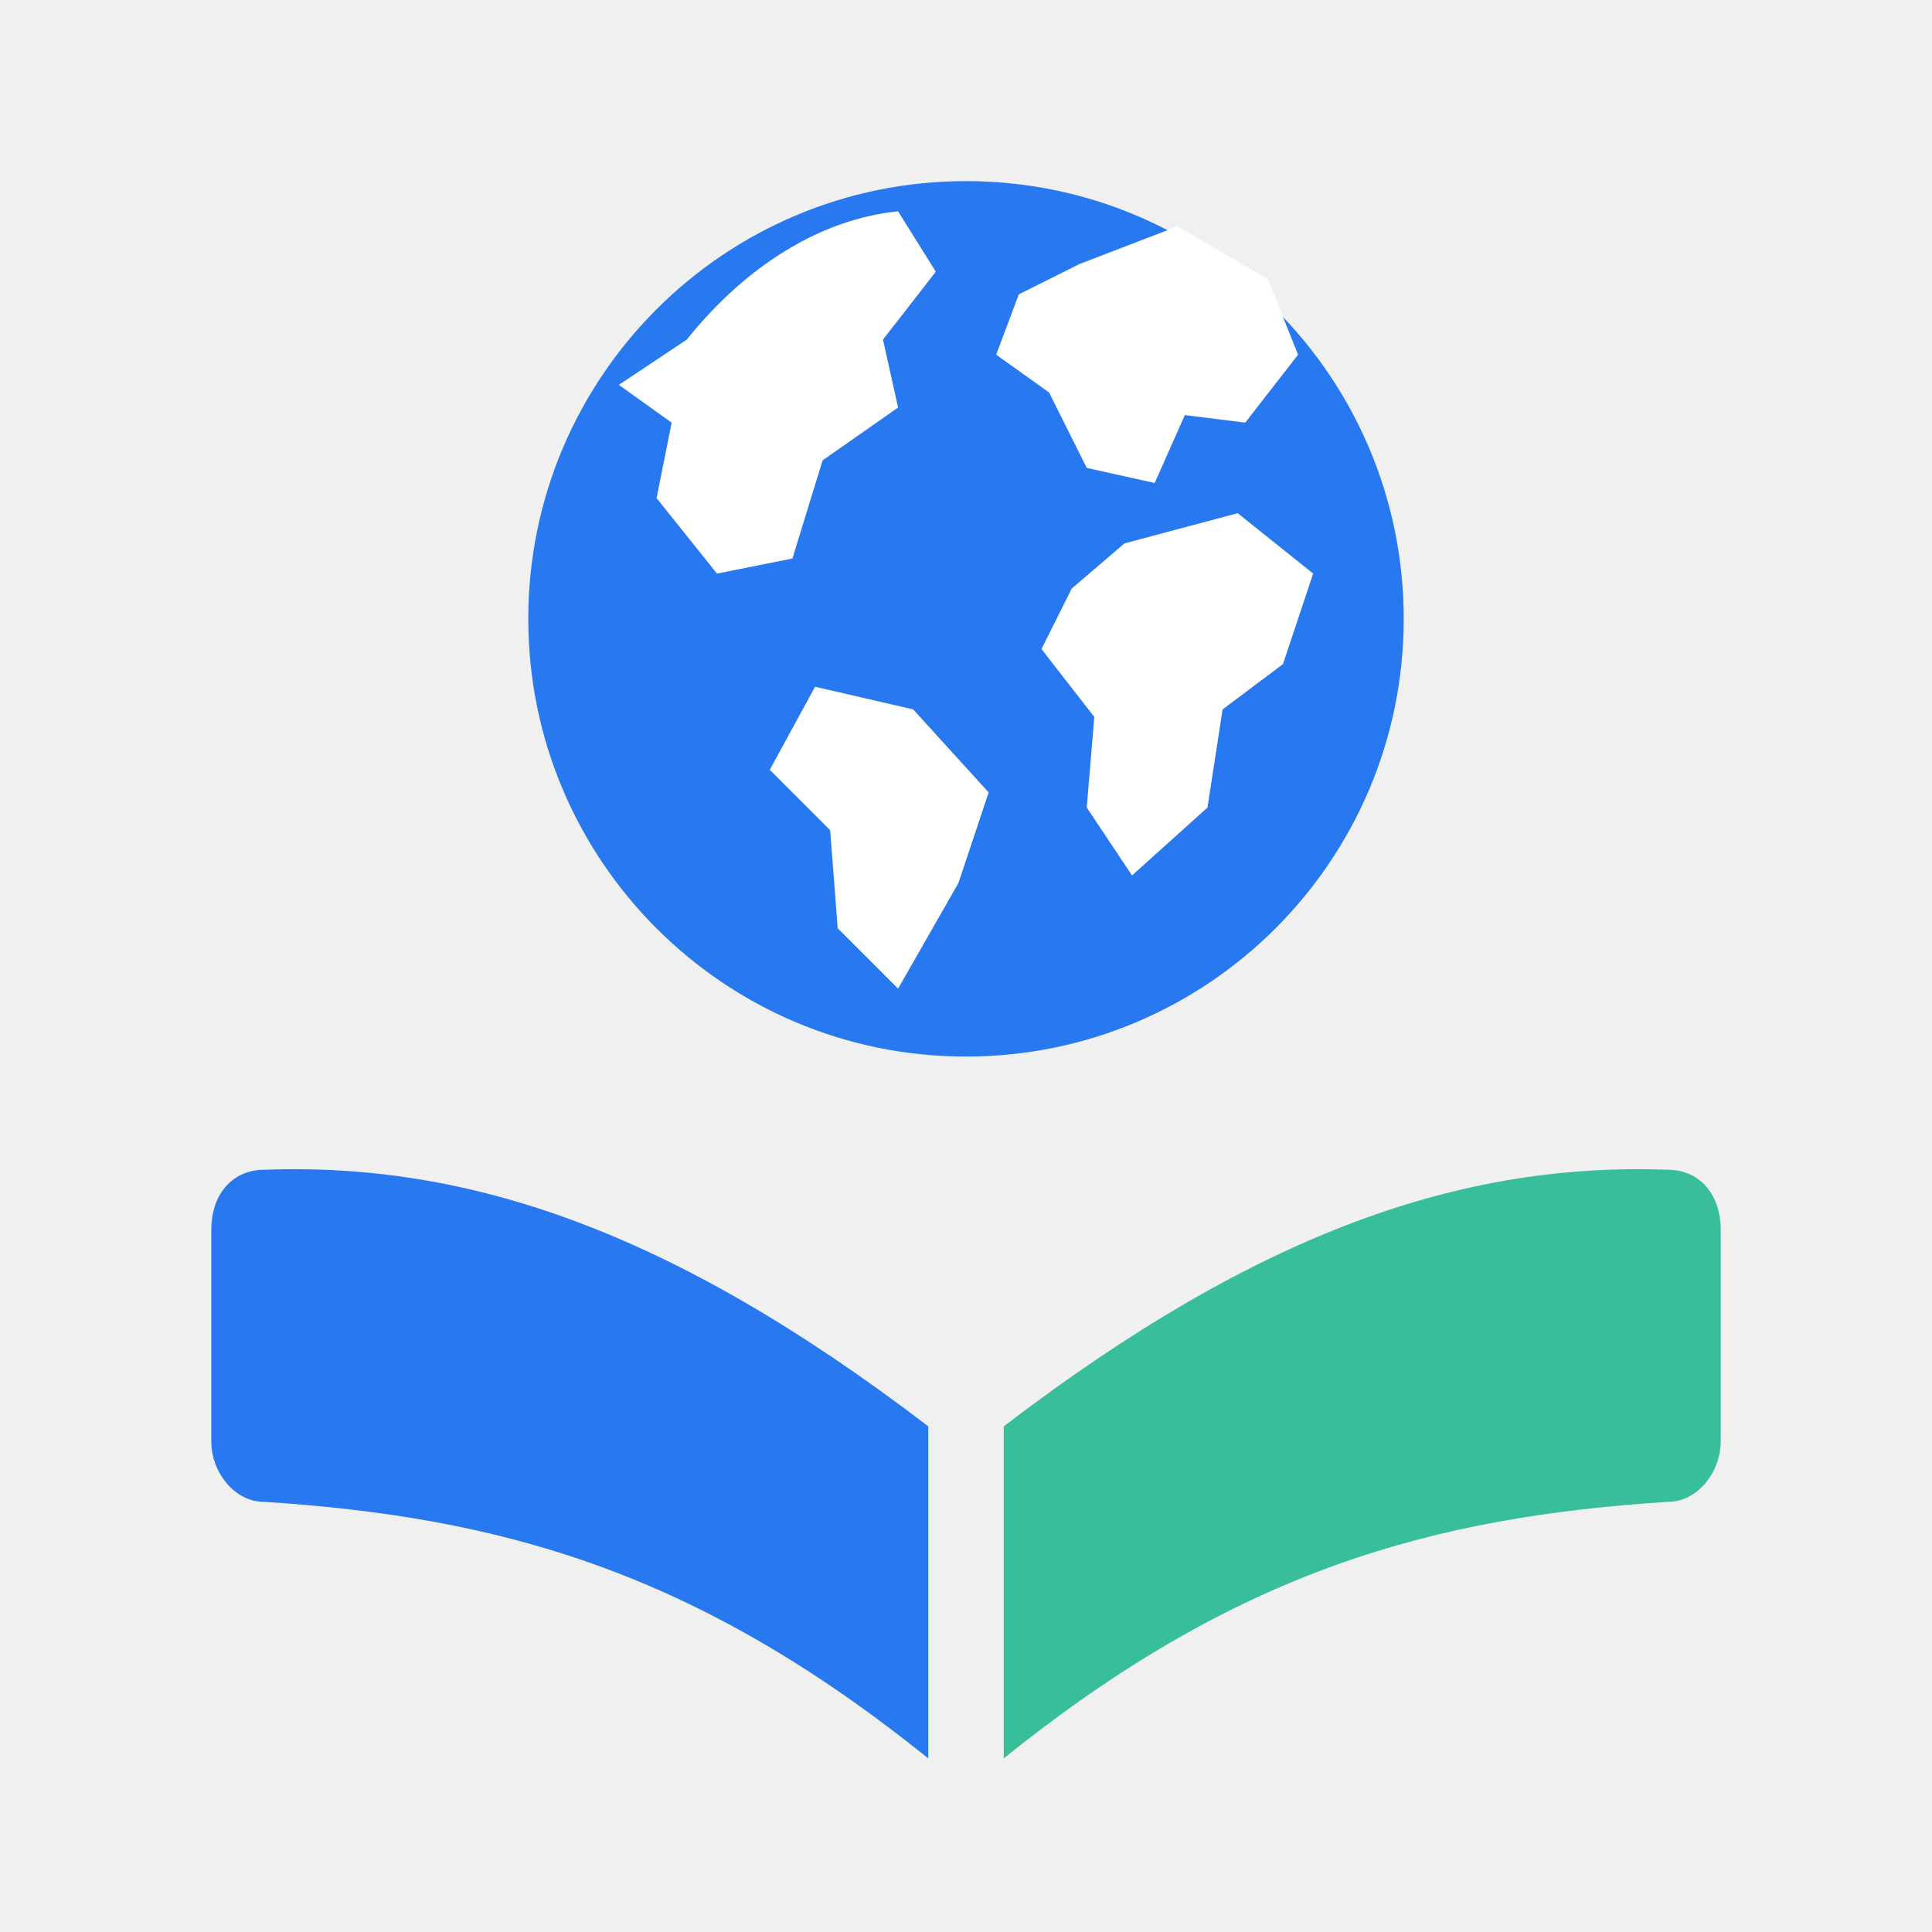
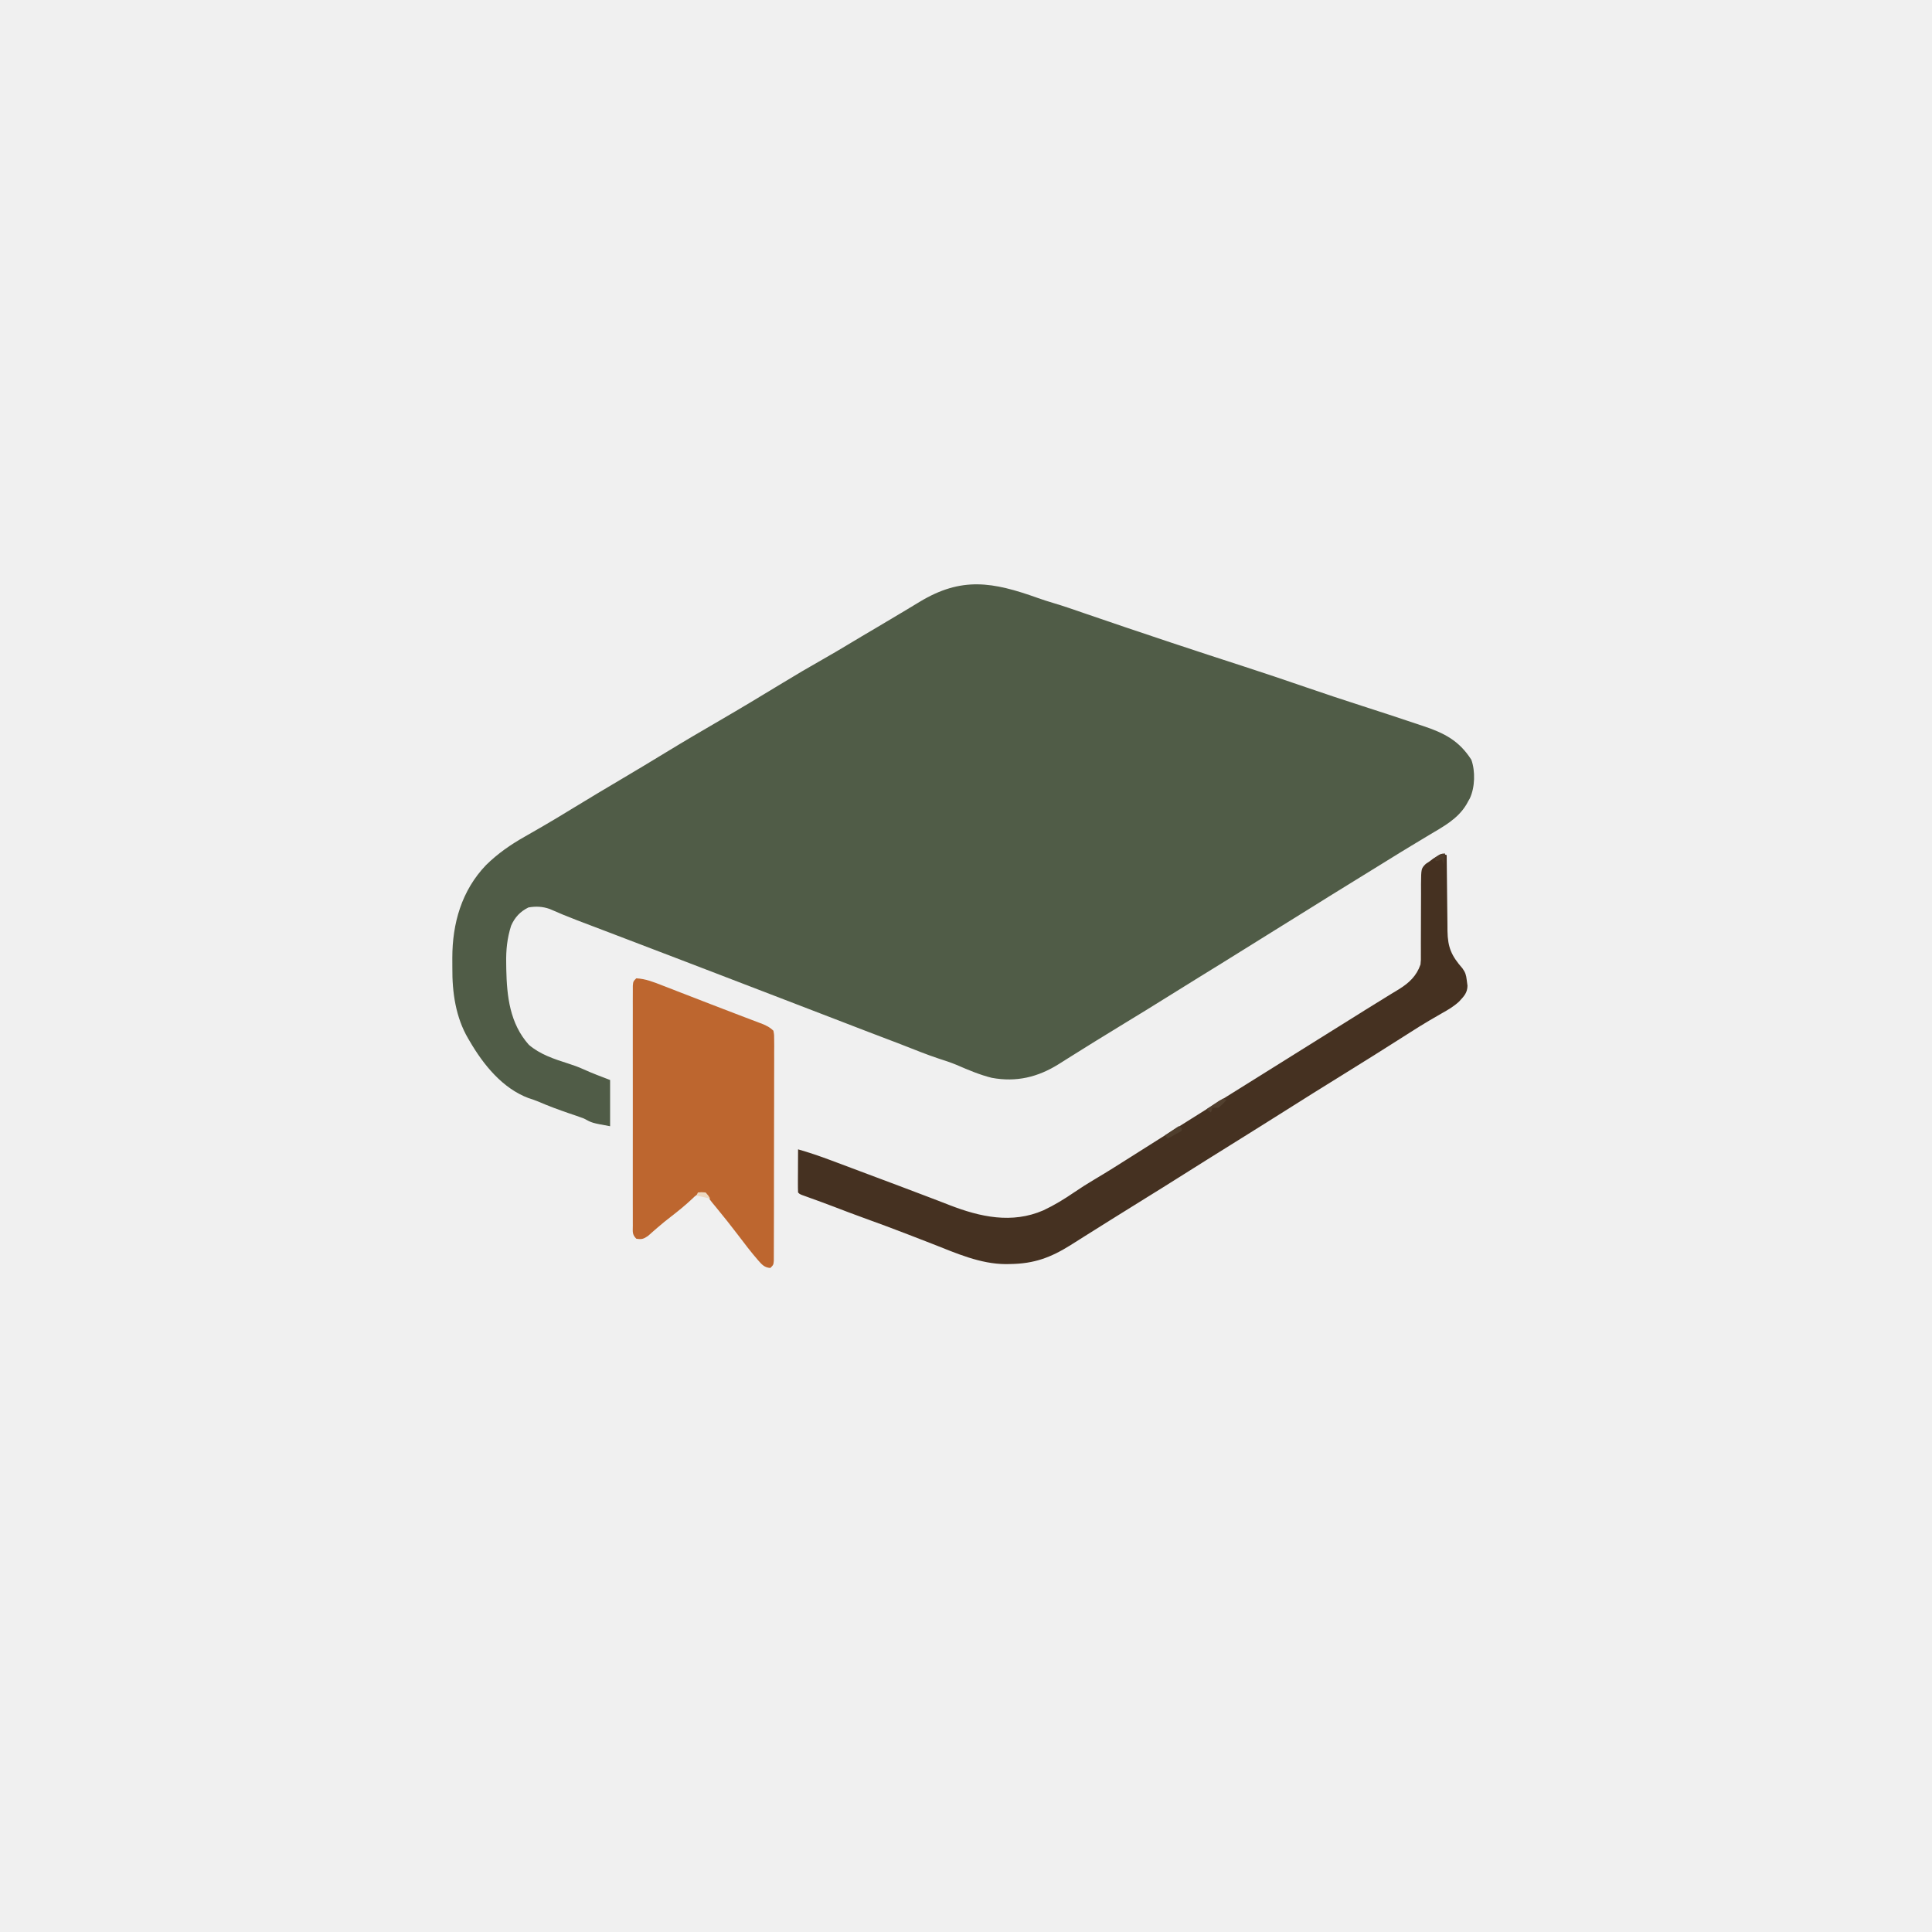
- <svg xmlns="http://www.w3.org/2000/svg" viewBox="0 0 256 256" width="256" height="256" role="img" aria-labelledby="title">
-   <g>
-     <circle cx="128" cy="82" r="58" fill="#2878F0" />
-     <path d="M91 45c8-10 18-16 28-17l5 8-7 9 2 9-10 7-4 13-10 2-8-10 2-10-7-5z" fill="#FFFFFF" />
-     <path d="M108 91l13 3 10 11-4 12-8 14-8-8-1-13-8-8z" fill="#FFFFFF" />
-     <path d="M143 35l13-5 12 7 4 10-7 9-8-1-4 9-9-2-5-10-7-5 3-8z" fill="#FFFFFF" />
-     <path d="M149 72l15-4 10 8-4 12-8 6-2 13-10 9-6-9 1-12-7-9 4-8z" fill="#FFFFFF" />
-     <path d="M35 155c27-1 54 8 88 34v44c-31-25-57-32-88-34-4 0-7-4-7-8v-28c0-5 3-8 7-8z" fill="#2878F0" />
-     <path d="M221 155c-27-1-54 8-88 34v44c31-25 57-32 88-34 4 0 7-4 7-8v-28c0-5-3-8-7-8z" fill="#39BE9B" />
-   </g>
+ <svg xmlns="http://www.w3.org/2000/svg" viewBox="0 0 1254 1254" role="img" aria-labelledby="title">
+   <path d="M0 0 C3.34 1.18 6.67 2.28 10.07 3.27 C17.01 5.31 23.83 7.73 30.67 10.08 C48.26 16.14 65.89 22.08 83.54 27.96 C84.69 28.35 85.85 28.73 87.03 29.13 C102.57 34.3 118.13 39.4 133.71 44.43 C147.11 48.76 160.44 53.27 173.75 57.85 C185.92 62.04 198.11 66.09 210.36 70.03 C222.09 73.81 233.81 77.62 245.48 81.56 C247 82.07 248.52 82.58 250.04 83.08 C263.73 87.63 273.47 92.51 281.48 105.03 C284.14 112.39 283.84 122.96 280.52 130.07 C280.17 130.68 279.83 131.28 279.48 131.9 C279.07 132.65 278.65 133.4 278.23 134.17 C272.51 143.58 263.39 148.33 254.11 153.88 C250.98 155.75 247.85 157.64 244.73 159.53 C244.1 159.9 243.48 160.28 242.83 160.67 C237.48 163.89 232.16 167.17 226.86 170.46 C219.14 175.26 211.41 180.02 203.67 184.78 C194.14 190.63 184.65 196.53 175.17 202.47 C167.93 207 160.67 211.51 153.4 216 C146.85 220.05 140.32 224.13 133.79 228.21 C124.29 234.16 114.75 240.05 105.2 245.92 C97.87 250.42 90.58 254.96 83.29 259.53 C74.54 265.01 65.75 270.42 56.92 275.77 C50.54 279.64 44.19 283.54 37.86 287.46 C37.01 287.99 36.16 288.52 35.28 289.06 C30.78 291.84 26.29 294.65 21.82 297.46 C20.88 298.05 19.95 298.64 18.98 299.24 C17.21 300.35 15.44 301.47 13.67 302.59 C0.13 311.06 -13.8 314.43 -29.77 311.49 C-37.67 309.53 -45.19 306.32 -52.64 303.09 C-56.54 301.48 -60.52 300.18 -64.54 298.89 C-72.06 296.39 -79.42 293.39 -86.81 290.51 C-87.93 290.07 -87.93 290.07 -89.08 289.62 C-89.74 289.36 -90.4 289.1 -91.09 288.84 C-93.14 288.05 -95.21 287.27 -97.27 286.5 C-101.5 284.91 -105.71 283.3 -109.92 281.68 C-110.7 281.38 -111.48 281.08 -112.29 280.77 C-114.83 279.79 -117.36 278.82 -119.89 277.84 C-121.67 277.16 -123.44 276.47 -125.22 275.79 C-128.73 274.44 -132.25 273.09 -135.76 271.73 C-141.68 269.46 -147.6 267.18 -153.52 264.9 C-159.96 262.42 -166.41 259.95 -172.85 257.46 C-191.24 250.39 -209.62 243.32 -228.02 236.28 C-228.98 235.91 -229.93 235.54 -230.92 235.17 C-242.42 230.76 -253.92 226.37 -265.42 221.99 C-267.31 221.27 -269.19 220.55 -271.08 219.83 C-271.7 219.59 -272.32 219.36 -272.95 219.12 C-273.57 218.88 -274.19 218.65 -274.82 218.4 C-279.65 216.56 -284.47 214.73 -289.3 212.89 C-291.52 212.05 -293.74 211.2 -295.97 210.35 C-296.96 209.98 -297.95 209.6 -298.97 209.21 C-304.97 206.92 -310.86 204.49 -316.73 201.89 C-321.33 200.26 -325.72 200.06 -330.52 200.9 C-335.86 203.52 -339.37 207.29 -341.77 212.74 C-344.37 220.99 -345.12 228.46 -344.96 237.09 C-344.94 238.36 -344.92 239.63 -344.91 240.93 C-344.54 258.63 -342.61 276.2 -330.27 290.03 C-323.06 296.26 -313.82 299.3 -304.88 302.15 C-301.46 303.24 -298.16 304.41 -294.89 305.9 C-289.22 308.5 -283.35 310.66 -277.52 312.9 C-277.52 322.8 -277.52 332.7 -277.52 342.9 C-289.25 340.77 -289.25 340.77 -294.52 337.9 C-297.7 336.69 -300.92 335.62 -304.14 334.53 C-310.89 332.21 -317.53 329.78 -324.07 326.93 C-326.19 326.04 -328.27 325.34 -330.46 324.65 C-347.37 318.32 -359.75 302.95 -368.52 287.9 C-369.05 287.02 -369.05 287.02 -369.58 286.12 C-377.75 272.28 -380.05 256.03 -379.91 240.2 C-379.89 238.04 -379.91 235.87 -379.93 233.71 C-379.96 211.33 -373.91 189.94 -358.07 173.42 C-350.49 165.94 -342.14 160.16 -332.9 154.93 C-329.7 153.12 -326.51 151.27 -323.32 149.43 C-322.67 149.05 -322.02 148.67 -321.34 148.29 C-314.73 144.47 -308.22 140.51 -301.71 136.53 C-291.02 130 -280.27 123.58 -269.49 117.2 C-259.96 111.56 -250.47 105.86 -241.02 100.09 C-229.55 93.09 -217.97 86.29 -206.34 79.54 C-192.68 71.6 -179.14 63.47 -165.65 55.24 C-157.05 50 -148.38 44.9 -139.61 39.94 C-134.12 36.83 -128.69 33.65 -123.29 30.38 C-117.17 26.68 -111.02 23.05 -104.85 19.42 C-99.71 16.39 -94.59 13.35 -89.48 10.27 C-86.62 8.55 -83.76 6.83 -80.9 5.12 C-79.49 4.28 -78.09 3.43 -76.69 2.58 C-49.34 -13.99 -29.13 -10.39 0 0 Z " fill="#505C47" transform="translate(673.5195,388.0977)" />
+   <path d="M0 0 C0.01 1.09 0.01 1.09 0.02 2.19 C0.08 9.03 0.15 15.87 0.24 22.72 C0.28 26.23 0.32 29.75 0.35 33.26 C0.38 37.31 0.43 41.36 0.49 45.41 C0.5 47.29 0.5 47.29 0.51 49.21 C0.69 60.05 3.12 65.39 10.26 73.57 C12.13 76.18 12.62 77.84 13 81 C13.16 82.26 13.33 83.52 13.5 84.81 C13.42 89.49 11.17 91.68 8.11 95.01 C4.68 98.24 0.85 100.46 -3.25 102.75 C-5.04 103.78 -6.82 104.82 -8.61 105.86 C-9.51 106.38 -10.41 106.9 -11.33 107.44 C-15.47 109.86 -19.52 112.42 -23.56 115 C-24.34 115.5 -25.12 115.99 -25.93 116.5 C-27.5 117.5 -29.08 118.5 -30.65 119.5 C-41.99 126.72 -53.37 133.87 -64.81 140.93 C-79.52 150.02 -94.18 159.2 -108.79 168.45 C-120.2 175.66 -131.65 182.79 -143.1 189.94 C-146.17 191.85 -149.24 193.77 -152.31 195.69 C-153.31 196.31 -154.31 196.94 -155.34 197.58 C-161.47 201.41 -167.58 205.26 -173.69 209.12 C-181.04 213.78 -188.42 218.37 -195.82 222.94 C-202.5 227.06 -209.16 231.21 -215.81 235.38 C-216.8 235.99 -217.79 236.61 -218.81 237.25 C-224.07 240.54 -229.33 243.83 -234.57 247.14 C-235.65 247.82 -236.73 248.5 -237.83 249.2 C-239.89 250.49 -241.94 251.78 -243.98 253.08 C-256.97 261.24 -267.74 265.23 -283.25 265.44 C-284.17 265.46 -285.08 265.48 -286.02 265.5 C-302.78 265.45 -318.29 258.46 -333.62 252.44 C-337.8 250.81 -341.98 249.2 -346.16 247.58 C-347.18 247.18 -348.2 246.78 -349.25 246.38 C-358.98 242.6 -368.77 238.99 -378.58 235.44 C-385.05 233.09 -391.49 230.67 -397.91 228.18 C-403.18 226.16 -408.49 224.25 -413.79 222.33 C-414.59 222.04 -415.38 221.75 -416.2 221.45 C-417.27 221.07 -417.27 221.07 -418.35 220.68 C-420 220 -420 220 -421 219 C-421.09 216.93 -421.11 214.85 -421.1 212.78 C-421.09 210.89 -421.09 210.89 -421.09 208.96 C-421.08 207.62 -421.07 206.28 -421.06 204.94 C-421.06 203.59 -421.05 202.25 -421.05 200.9 C-421.04 197.6 -421.02 194.3 -421 191 C-413.88 193.04 -406.94 195.4 -400 198 C-398.55 198.54 -397.09 199.09 -395.64 199.63 C-390.53 201.54 -385.42 203.46 -380.31 205.38 C-378.57 206.03 -376.83 206.68 -375.09 207.34 C-372.51 208.3 -369.93 209.27 -367.35 210.24 C-363.51 211.68 -359.67 213.12 -355.83 214.56 C-349.57 216.9 -343.32 219.25 -337.09 221.66 C-333.9 222.88 -330.72 224.1 -327.53 225.32 C-325.92 225.95 -324.3 226.57 -322.68 227.2 C-302.78 234.91 -282.18 239.46 -261.76 230.59 C-254.65 227.24 -248.15 223.26 -241.67 218.83 C-237.44 215.94 -233.16 213.23 -228.75 210.62 C-220.54 205.77 -212.49 200.66 -204.44 195.55 C-200.46 193.03 -196.48 190.51 -192.5 188 C-187.81 185.04 -183.12 182.07 -178.43 179.11 C-166.67 171.67 -154.88 164.29 -143.08 156.92 C-138.05 153.78 -133.03 150.64 -128 147.5 C-126 146.25 -124 145 -122 143.75 C-121.01 143.13 -120.02 142.51 -119 141.88 C-86 121.25 -86 121.25 -83 119.37 C-81 118.13 -79.01 116.88 -77.01 115.63 C-70.92 111.83 -64.83 108.02 -58.74 104.22 C-56.72 102.96 -54.7 101.7 -52.69 100.43 C-47.97 97.47 -43.24 94.53 -38.48 91.64 C-37.62 91.11 -36.75 90.58 -35.86 90.03 C-34.27 89.05 -32.67 88.08 -31.06 87.12 C-24.48 83.05 -19.53 78.46 -17 71 C-16.71 68.03 -16.71 68.03 -16.76 64.82 C-16.76 63.6 -16.75 62.37 -16.75 61.11 C-16.76 59.14 -16.76 59.14 -16.76 57.12 C-16.76 55.75 -16.75 54.38 -16.74 53.01 C-16.7 47.21 -16.68 41.4 -16.69 35.59 C-16.7 32.03 -16.68 28.47 -16.65 24.91 C-16.64 22.91 -16.65 20.9 -16.67 18.89 C-16.56 8.76 -16.56 8.76 -13.59 5.73 C-12.74 5.16 -11.88 4.59 -11 4 C-10.3 3.47 -9.59 2.93 -8.87 2.38 C-7.88 1.76 -7.88 1.76 -6.88 1.12 C-6.21 0.69 -5.55 0.26 -4.87 -0.18 C-3 -1 -3 -1 0 0 Z " fill="#453121" transform="translate(939,555)" />
+   <path d="M0 0 C6.04 0.3 11.29 2.42 16.88 4.61 C17.83 4.98 18.78 5.35 19.76 5.72 C22.84 6.91 25.92 8.11 29 9.31 C31.12 10.13 33.24 10.95 35.36 11.77 C39.59 13.41 43.82 15.05 48.05 16.69 C53.31 18.74 58.58 20.75 63.86 22.76 C65.98 23.57 68.1 24.38 70.22 25.19 C71.52 25.68 72.83 26.18 74.13 26.67 C75.92 27.35 77.7 28.03 79.48 28.71 C80.46 29.09 81.44 29.46 82.45 29.84 C85.09 31.04 86.91 31.98 89 34 C89.5 36.74 89.5 36.74 89.49 40.12 C89.5 41.4 89.51 42.68 89.52 44 C89.51 45.42 89.5 46.84 89.49 48.26 C89.49 49.76 89.49 51.25 89.5 52.75 C89.51 56.81 89.49 60.87 89.47 64.93 C89.45 69.18 89.46 73.42 89.46 77.67 C89.46 84.8 89.44 91.93 89.41 99.06 C89.38 107.31 89.37 115.56 89.37 123.81 C89.37 131.74 89.36 139.67 89.35 147.6 C89.34 150.97 89.33 154.35 89.33 157.73 C89.33 161.71 89.32 165.68 89.3 169.66 C89.29 171.12 89.29 172.58 89.29 174.04 C89.29 176.03 89.28 178.02 89.27 180.01 C89.26 181.12 89.26 182.24 89.26 183.39 C89 186 89 186 87 188 C83.17 187.75 81.51 185.78 79.06 183 C74.49 177.75 70.29 172.24 66.1 166.69 C61.61 160.75 56.95 154.94 52.23 149.18 C51.72 148.56 51.21 147.93 50.68 147.29 C50.2 146.72 49.73 146.15 49.24 145.56 C48 144 48 144 46.45 141.55 C45.07 139.76 45.07 139.76 42.56 139.54 C39.4 140.11 38.33 141.07 36.06 143.31 C31.7 147.42 27.13 151.11 22.39 154.77 C19.4 157.09 16.46 159.44 13.61 161.93 C13.07 162.39 12.54 162.85 11.99 163.33 C10.52 164.61 9.07 165.91 7.62 167.2 C4.72 169.19 3.44 169.59 0 169 C-2.81 166.19 -2.25 164.44 -2.25 160.51 C-2.26 159.83 -2.26 159.16 -2.26 158.47 C-2.27 156.2 -2.27 153.93 -2.26 151.66 C-2.26 150.04 -2.27 148.41 -2.27 146.79 C-2.28 142.38 -2.27 137.96 -2.27 133.54 C-2.26 128.93 -2.27 124.32 -2.27 119.71 C-2.28 111.96 -2.27 104.21 -2.26 96.46 C-2.25 87.5 -2.25 78.53 -2.26 69.56 C-2.27 61.87 -2.27 54.19 -2.27 46.5 C-2.27 41.9 -2.27 37.3 -2.27 32.71 C-2.28 28.39 -2.27 24.07 -2.26 19.75 C-2.26 18.16 -2.26 16.57 -2.27 14.98 C-2.27 12.82 -2.26 10.65 -2.25 8.49 C-2.25 7.28 -2.25 6.07 -2.25 4.82 C-2 2 -2 2 0 0 Z " fill="#BD662F" transform="translate(413,635)" />
+   <path d="M0 0 C0.66 0.33 1.32 0.66 2 1 C-0.25 3.5 -0.25 3.5 -3 6 C-4.32 6 -5.64 6 -7 6 C-7.33 6.99 -7.66 7.98 -8 9 C-8.99 8.34 -9.98 7.68 -11 7 C-9.21 5.8 -7.42 4.62 -5.62 3.44 C-4.63 2.78 -3.63 2.11 -2.6 1.43 C-1.74 0.96 -0.88 0.49 0 0 Z " fill="#52402F" transform="translate(794,713)" />
+   <path d="M0 0 C0.66 0.33 1.32 0.66 2 1 C2 1.66 2 2.32 2 3 C-0.97 4.65 -3.94 6.3 -7 8 C-7.66 7.34 -8.32 6.68 -9 6 C-6.03 4.02 -3.06 2.04 0 0 Z " fill="#4F3E2D" transform="translate(765,731)" />
+   <path d="M0 0 C-0.33 2.31 -0.66 4.62 -1 7 C-1.33 6.01 -1.66 5.02 -2 4 C-3.32 4.33 -4.64 4.66 -6 5 C-6.33 4.34 -6.66 3.68 -7 3 C-2.25 0 -2.25 0 0 0 Z " fill="#4D3A29" transform="translate(938,554)" />
+   <path d="M0 0 C2.31 -0.25 2.31 -0.25 5 0 C6.81 2 6.81 2 8 4 C3.55 3.01 3.55 3.01 -1 2 C-0.67 1.34 -0.34 0.68 0 0 Z " fill="#EDD9C2" transform="translate(453,774)" />
</svg>
